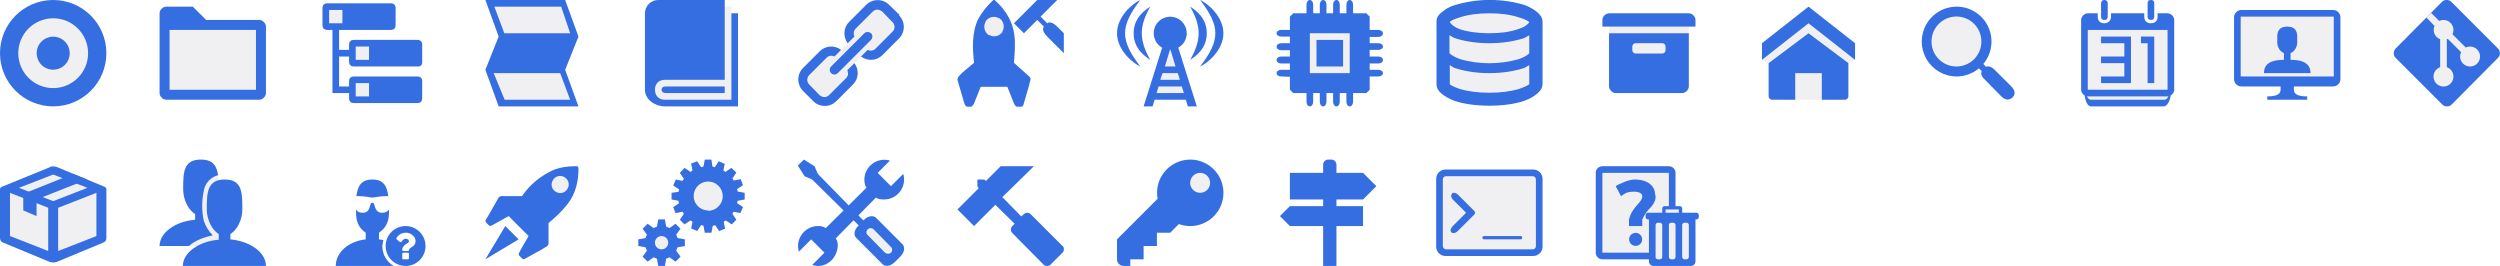
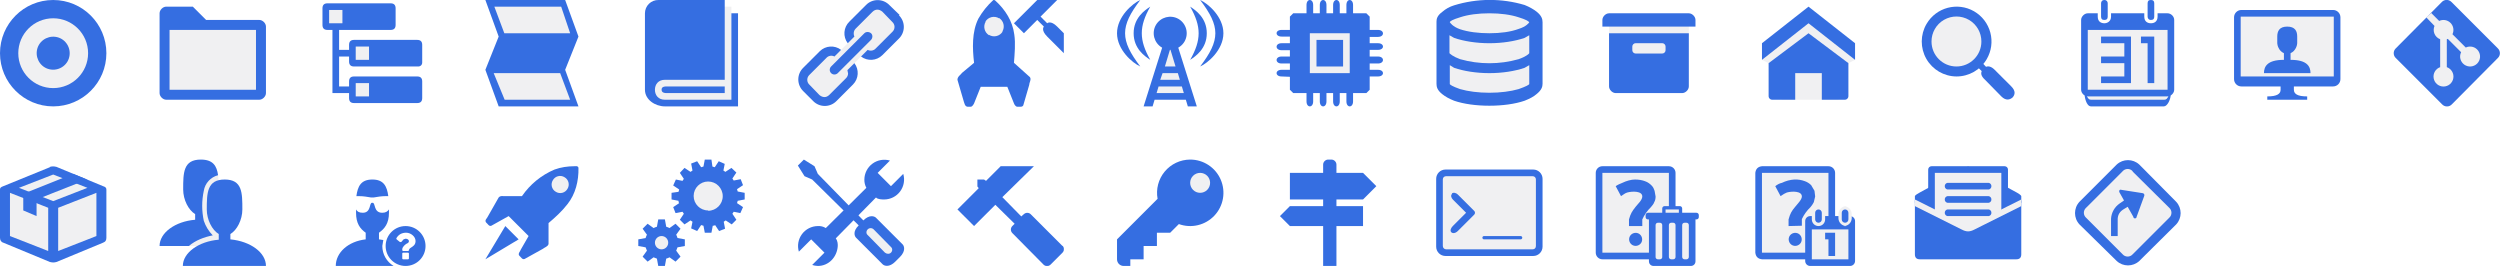
<svg xmlns="http://www.w3.org/2000/svg" width="752" height="80" viewBox="0 0 752 80">
  <svg width="32" height="32" viewBox="0 0 32 32">
    <path fill="#356ee1" d="M32 16a16 16 0 1 1-32 0 16 16 0 0 1 32 0z" />
    <path fill="#f0f0f2" d="M26.5 16a10.5 10.5 0 1 1-21 0 10.5 10.5 0 0 1 21 0z" />
    <path fill="#356ee1" d="M18.5 11.7a5 5 0 0 1 1.8 6.8 5 5 0 0 1-6.8 1.8 5 5 0 0 1-1.8-6.8 5 5 0 0 1 6.8-1.8z" />
  </svg>
  <svg width="32" height="32" x="48" viewBox="0 0 32 32">
    <path fill="#356ee1" d="M14 6h16c1 0 2 1 2 2v20c0 1-1 2-2 2H2c-1 0-2-1-2-2V4c0-1 1-2 2-2h8z" />
    <path fill="#f0f0f2" d="M3 9h26v18H3V9z" />
  </svg>
  <svg width="32" height="32" x="96" viewBox="0 0 32 32">
    <path fill="#356ee1" d="M29.8 20c.7 0 1.2-.5 1.2-1.2v-5.3c0-1-.5-1.5-1.5-1.5h-19c-1 0-1.5.5-1.5 1.5V15H6V9h15.5c1 0 1.5-.5 1.5-1.5v-5c0-1-.5-1.5-1.5-1.5h-19C1.5 1 1 1.5 1 2.5v5C1 8.5 1.5 9 2.5 9H4v19h5v1.5c0 1 .5 1.5 1.5 1.5h19c1 0 1.5-.5 1.5-1.5v-5c0-1-.5-1.5-1.5-1.5h-19c-1 0-1.5.5-1.5 1.5V26H6v-9h3v1.5c0 1 .5 1.5 1.5 1.5z" />
    <path fill="#f0f0f2" d="M3 3h4v4H3V3zm8 11h4v4h-4v-4zm0 11h4v4h-4v-4z" />
  </svg>
  <svg width="32" height="32" x="144" viewBox="0 0 32 32">
    <path fill="#356ee1" d="M6 11 2 21l4 11h24l-4-11 4-10-4-11H2z" />
    <path fill="#f0f0f2" d="m24.8 2 2.7 8H7.7l-3-8zm-17 28-3.3-8h20l3 8z" />
  </svg>
  <svg width="32" height="32" x="192" viewBox="0 0 32 32">
    <path fill="#f0f0f2" d="M3.4 2H28v28.2H3.4V2z" />
    <path fill="#356ee1" d="M28 4v26H8c-2 0-3-1.4-3-3s1-3 3-3h18V0H6.1A4 4 0 0 0 2 4v23c0 3 3.1 5 6 5h22V4z" />
    <path fill="#356ee1" d="M8.5 26c-1.3 0-1.5.5-1.5 1s.3 1 1.5 1H26v-2z" />
  </svg>
  <svg width="32" height="32" x="240" viewBox="0 0 32 32">
    <path fill="#f0f0f2" d="m31 8-9 9h-3l-2 2-1 4-8 8-7-7 8-8 4-1 2-2 1-4.6L24 1l7 7z" />
    <path fill="#356ee1" d="M10 22c.6.6 1.5.5 2 0l10-10c.5-.5.6-1.5 0-2s-1.5-.5-2 0L10 20c-.5.5-.6 1.4 0 2zm4.9-.9.2 1a2 2 0 0 1-.6 1.4l-5 5c-.5.5-1 .7-1.5.7s-1-.2-1.5-.6l-3-3.1a2 2 0 0 1-.1-2.9l5.1-5.1A2 2 0 0 1 11 17l2-2a4.9 4.9 0 0 0-6.4.4l-5 5a4.9 4.9 0 0 0 0 7l3 3a4.9 4.9 0 0 0 7 0l5-5A4.9 4.9 0 0 0 17 19zM30.6 4.5l-3.1-3a4.9 4.9 0 0 0-7 0l-5 5A4.9 4.9 0 0 0 15 13l2-2a2 2 0 0 1-.2-1c0-.5.2-1 .6-1.4l5-5c.5-.5 1-.7 1.5-.7s1 .2 1.5.6l3 3.1a2 2 0 0 1 .1 2.9l-5.1 5.1a2 2 0 0 1-2.4.4l-2 2a4.9 4.9 0 0 0 6.4-.4l5-5a4.9 4.9 0 0 0 0-7z" />
  </svg>
  <svg width="32" height="32" x="288" viewBox="0 0 32 32">
    <path fill="#356ee1" d="M6.3 5.6c-2 4-1.8 9-1.3 13.3l-3.6 3C1 22.5 0 23 0 24l1.9 6.5c.2.5.3 1.5 1.1 1.6h1c.5 0 .9-.8 1-1l2-5h8l2 5c.1.3.5 1 1 1h1c.4 0 .6-.1.8-.4l1.8-6.2c0-.7.7-1.6.2-2.3L17 18.9c.2-2.7.5-5.8.1-8.5-.5-4-2.7-7.5-5.7-10.2-.1-.2-.4-.2-.6-.2a23 23 0 0 0-4.5 5.6z" />
    <path fill="#f0f0f2" d="M12.5 5.4a3 3 0 0 1 1 4.1h.1a3 3 0 0 1-4.1 1v.1a3 3 0 0 1-1-4.1h-.1a3 3 0 0 1 4.1-1v-.1z" />
    <path fill="#356ee1" d="m18 8 2 2 4-4 2 2s-1 1 1 3l5 5v-6l-2-2c-2-2-3-1-3-1l-2-2 5-5h-6l-7 7z" />
  </svg>
  <svg width="32" height="32" x="336" viewBox="0 0 32 32">
    <path fill="#f0f0f2" d="M10.3 28.7H22l-6-15.4z" />
    <path fill="#356ee1" d="M10 2c-3.4 6-3.4 10 0 16-1.7-1.1-5-3.4-5-8s3.3-6.9 5-8z" />
    <path fill="#356ee1" d="M7 0C.9 8 .9 12 7 20c-2.3-1-7-5-7-10S4.7 1 7 0zm7 13L8 32h2.7l.6-2h9.4l.6 2H24l-6-19zm2 1.7 1.6 5.3h-3.2zM13.7 22h4.6l.6 2H13zm-1.2 4h7l.6 2h-8.2z" />
    <path fill="#356ee1" d="M18.5 5.7a5 5 0 0 1 1.8 6.8 5 5 0 0 1-6.8 1.8 5 5 0 0 1-1.8-6.8 5 5 0 0 1 6.8-1.8zM22 18c3.4-6 3.4-10 0-16 1.7 1.1 5 3.4 5 8s-3.3 6.9-5 8z" />
    <path fill="#356ee1" d="M25 20c6.1-8 6.1-12 0-20 2.3 1 7 5 7 10s-4.7 9-7 10z" />
  </svg>
  <svg width="32" height="32" x="384" viewBox="0 0 32 32">
    <path fill="#356ee1" d="M30.5 15c2 0 2-2 0-2H28v-1.9h2.5c2 0 2-2.1 0-2.1H28V5l-1-1h-4V1.5c0-2-2-2-2 0V4h-2V1.5c0-2-2-2-2 0V4h-2V1.5c0-2-2-2-2 0V4h-2V1.5c0-2-2-2-2 0V4H5L4 5v4H1.5c-2 0-2 2 0 2H4v2H1.5c-2 0-2 2.1 0 2.1H4V17H1.5c-2 0-2 2.1 0 2.1H4V21H1.5c-2 0-2 2 0 2l2.5.1V27l1 1h4v2.5c0 2 2 2 2 0V28h2v2.5c0 2 2 2 2 0V28h2v2.5c0 2 2 2 2 0V28h2v2.5c0 2 2 2 2 0V28h4l1-1v-4h2.5c2 0 2-2 0-2H28v-1.9h2.5c2 0 2-2.1 0-2.1H28v-2z" />
    <path fill="#f0f0f2" d="M10 10h12v12H10V10z" />
    <path fill="#356ee1" d="M12 12h8v8h-8v-8z" />
  </svg>
  <svg width="32" height="32" x="432" viewBox="0 0 32 32">
    <path fill="#f0f0f2" d="M2.6 3.4h27v25.3h-27V3.4z" />
    <path fill="#356ee1" d="M32 6.7c0-1-.3-2-1.8-3.2-.9-.7-2.1-1.4-3.6-2a36.6 36.6 0 0 0-21.2.1 9.6 9.6 0 0 0-3.6 2C.3 4.7.1 5.7.1 6.5v18.7c0 .9.2 1.9 1.7 3.1 1 .8 2.1 1.4 3.6 2 2.9 1 6.7 1.5 10.6 1.5s7.7-.5 10.6-1.5c1.5-.6 2.7-1.2 3.6-2 1.5-1.2 1.8-2.2 1.8-3.1zM7.2 5.2C9.6 4.4 12.7 4 16 4s6.4.4 8.8 1.2c2.3.7 3 1.2 3.2 1.5-.1.2-.9 1.3-3.2 2-2.4.9-5.5 1.3-8.8 1.3s-6.4-.4-8.8-1.2c-2.3-.8-3-2-3.1-2.1 0-.3.8-.8 3.1-1.5zm17.6 21.6c-2.4.7-5.5 1.1-8.8 1.1s-6.4-.4-8.8-1.1c-2.3-.8-3-1.3-3.1-1.5v-5.7l1.3.8c2.9 1 6.7 1.6 10.6 1.6s7.7-.6 10.6-1.6l1.4-.8v5.7c-.1.2-.9.7-3.2 1.5zm0-9a32.3 32.3 0 0 1-17.6 0C5 17 4.2 16.2 4 16v-5.4l1.4.8c2.9 1 6.7 1.6 10.6 1.6s7.7-.6 10.6-1.6l1.4-.8V16c-.1.2-.9 1-3.2 1.8z" />
  </svg>
  <svg width="32" height="32" x="480" viewBox="0 0 32 32">
    <path fill="#f0f0f2" d="M4 7.3h24V11H4V7.2z" />
    <path fill="#356ee1" d="M4 10h24v16c0 1-1 2-2 2H6c-1 0-2-1-2-2zM2 6c0-1 1-2 2-2h24c1 0 2 1 2 2v2H2z" />
    <path fill="#f0f0f2" d="M12 13h8c.6 0 1 .5 1 1v1.1a1 1 0 0 1-1 1h-8a1 1 0 0 1-1-1V14c0-.5.4-1 1-1z" />
  </svg>
  <svg width="32" height="32" x="528" viewBox="0 0 32 32">
    <path fill="#f0f0f2" d="m4 19 4 11h17l3-11 2-1L16 4 2 18z" />
    <path fill="#356ee1" d="M2 13v5L16 7l14 11v-5L16 2z" />
    <path fill="#356ee1" d="M4 29c0 .5.5 1 1 1h7v-8h8v8h7c.5 0 1-.5 1-1V19l-12-9-12 9z" />
  </svg>
  <svg width="32" height="32" x="576" viewBox="0 0 32 32">
    <path fill="#356ee1" d="m18.5 19.8 1.6 1.6c-.3.7-.2 1.5 1 2.6l4.9 5c1.4 1.4 2.6 1 3.4.3.7-.8 1-1.9-.4-3.3l-5-5c-1-1-1.9-1.2-2.6-.9l-1.6-1.7z" />
    <path fill="#356ee1" d="M17.8 3.4a10.5 10.5 0 0 1 3.8 14.4 10.5 10.5 0 0 1-9.1 5.2 10.5 10.5 0 0 1-9-15.8 10.5 10.5 0 0 1 14.3-3.8z" />
    <path fill="#f0f0f2" d="M16.3 6a7.5 7.5 0 0 1 3.7 6.5 7.5 7.5 0 0 1-7.5 7.5A7.5 7.5 0 0 1 5 12.5 7.5 7.5 0 0 1 16.3 6z" />
  </svg>
  <svg width="32" height="32" x="624" viewBox="0 0 32 32">
    <path fill="#f0f0f2" d="M3 9h26l-.4 19-1.6 2.5H5L3.4 28z" />
    <path fill="#356ee1" d="M28 4h-3v1c0 1.5-1 2-2 2s-2-.5-2-2V4H11v1c0 1.5-1.2 2-2 2-1 0-2-.5-2-2V4H4C3 4 2 5 2 6v21c0 1 1 2 2 2h24c1 0 2-1 2-2V6c0-1.1-1-2-2-2zm0 23H4V9h24zM9 6c.7 0 1-.3 1-1V1c0-.5-.3-1-1-1S8 .5 8 1v4c0 .7.3 1 1 1zm14 0c.7 0 1-.3 1-1V1c0-.7-.3-1-1-1s-1 .3-1 1v4c0 .5.3 1 1 1zm4 24H5c-1 0-1-1-2-2 0 1 .5 4 2 4h21.9c1 0 2.1-2 2.1-4-1 1-1 2-2 2z" />
    <path fill="#356ee1" d="M8 11v2h7v4H8v2h7v4H8v2h9V11zm12 0v2h2v12h2V11z" />
  </svg>
  <svg width="32" height="32" x="672" viewBox="0 0 32 32">
    <path fill="#356ee1" d="M2.2 3h27.6C31 3 32 4 32 5.2v18.6a2.2 2.2 0 0 1-2.2 2.2H2.2A2.2 2.2 0 0 1 0 23.8V5.2C0 4 1 3 2.2 3z" />
    <path fill="#f0f0f2" d="M2 5h28v18H2V5z" />
    <path fill="#356ee1" d="M17 18v-2c1.6-.7 2-2.5 2-3v-2c0-1.6-.6-3-3-3s-3 1.4-3 3v2c0 .5.4 2.3 2 3v2c-5 0-6 2-6 4h14c0-2-1-4-6-4zm-3 7v2c0 1.2-1 2-4 2v1h12v-1c-3 0-4-.8-4-2v-1.8z" />
  </svg>
  <svg width="32" height="32" x="720" viewBox="0 0 32 32">
    <path fill="#356ee1" d="m31.4 14.6-14-14a2 2 0 0 0-2.9 0L.6 14.6a2 2 0 0 0 0 2.8l14 14a2 2 0 0 0 2.9 0l13.9-14a2 2 0 0 0 0-2.8z" />
    <path fill="#f0f0f2" d="m11.3 3.9 2.4 2.4a3 3 0 0 1 4 4l4 4a3 3 0 1 1-1.4 1.4l-4-4a2.8 2.8 0 0 1-.3.1v8.4a3 3 0 1 1-2 0v-8.4a3 3 0 0 1-1.7-4L9.8 5.2z" />
  </svg>
  <svg width="32" height="32" y="48" viewBox="0 0 32 32">
    <path fill="#356ee1" d="M15 2.3 1 8c-.8.3-1 .5-1 1v14.5c0 .7.3 1.3 1 1.5l14 5.8c.8.2 1.3.2 2 0L31 25c.8-.3 1-.8 1-1.5V9c0-.5-.3-.8-1-1L17 2.2c-.8-.2-1.3-.2-2 0z" />
    <path fill="#f0f0f2" d="M3 10v13l11.5 4.5v-13zm14.5 4.5v13L29 23V10zm-11.8-6 10.3-4 10.3 4-10.3 4z" />
    <path fill="#356ee1" d="m11 12 15.2-6L22 4.3l-15 6v5l4 1.7z" />
  </svg>
  <svg width="32" height="32" x="48" y="48" viewBox="0 0 32 32">
    <path fill="#f0f0f2" d="M12 3v19l-4 4h11L17.8 7l-.2-2.3L12 3z" />
    <path fill="#356ee1" d="M12.4 0C7.1 0 7.1 4 7.1 9c0 3.1 1.6 6.2 3.6 7.4v1.7C4.7 18.6 0 22 0 26h8.8c2-1.7 4.6-2.7 7.2-3.2a11.4 11.4 0 0 1-2.7-4.4 21.4 21.4 0 0 1 0-9 5.8 5.8 0 0 1 4.3-4.7C17.2 1.9 16.1 0 12.4 0z" />
    <path fill="#356ee1" d="M21.3 24v-1.6c2-1.2 3.6-4.3 3.6-7.4 0-5 0-9-5.3-9s-5.4 4-5.4 9c0 3.1 1.6 6.2 3.6 7.4v1.7C11.8 24.6 7 28 7 32h25c0-4-4.6-7.4-10.7-8z" />
  </svg>
  <svg width="32" height="32" x="96" y="48" viewBox="0 0 32 32">
    <path fill="#356ee1" d="M16 6c-3.4 0-4.4 2-4.8 5h.9c1.2 0 2.3.2 3.5.4h.8c1.2-.2 2.3-.4 3.5-.4a8.6 8.6 0 0 1 .9 0c-.4-3-1.4-5-4.8-5zm-.1 7c-.9 0-.2 3-2.8 3-1.1 0-1.7-.4-2-1v1c0 3.2 1.2 4.8 2.9 6v2c-5.3.6-9 4-9 8h17.4a7 7 0 0 1-3.4-6l.3-1.8A13.7 13.7 0 0 0 18 24v-2c1.7-1.2 3-2.8 3-6v-1c-.4.6-1 1-2 1-2.7 0-2-3-2.9-3z" />
    <path fill="#356ee1" d="M27 29.8v-1.6s-.1-.2-.3-.2h-1.4c-.2 0-.3.1-.3.3v1.4c0 .2.1.3.3.3h1.4c.2 0 .3-.1.3-.3zm2-5.3c0-1.4-1.5-2.5-2.8-2.5-1.3 0-2.3.5-3 1.7l.1.3 1 .8a.2.2 0 0 0 .2 0h.2l.7-.8.6-.2c.5 0 1 .3 1 .7 0 .4-.2.6-.7.8-.5.3-1.3 1-1.3 1.7v.3s.1.2.3.2h1.4c.2 0 .3-.1.3-.2 0-.2.2-.6.6-.8.6-.4 1.4-.8 1.4-2zm3 1.5a6 6 0 1 1-12 0 6 6 0 0 1 12 0z" />
  </svg>
  <svg width="32" height="32" x="144" y="48" viewBox="0 0 32 32">
    <path fill="#356ee1" d="M28.8 2c-2 0-4.1.3-6 1a22.5 22.5 0 0 0-9.8 8H8.2c-.7.1-1.6-.3-2.2.4l-3.3 5.8c-.2.5-1 1-.5 1.7.5.4.9 1.3 1.6 1L9 17l6 6-2.3 4c-.2.6-1 1.3-.5 1.9.5.4.9 1.3 1.6 1l5.4-3c.6-.5 1.6-.7 1.8-1.5v-6.3c2-1.7 4-3.5 5.7-5.7 2.4-3 3.4-7 3.3-10.9 0-.2-.2-.4-.4-.5a20.8 20.8 0 0 0-.8 0z" />
    <path fill="#356ee1" d="m8 20 4 4-10 6z" />
    <path fill="#f0f0f2" d="M25.8 5.3a2.5 2.5 0 0 1 .9 3.5 2.5 2.5 0 0 1-3.5.9 2.5 2.5 0 0 1-.9-3.5 2.5 2.5 0 0 1 3.5-.9z" />
  </svg>
  <svg width="32" height="32" x="192" y="48" viewBox="0 0 32 32">
    <path fill="#356ee1" d="m11.4 22.6 1.3-1.8-1.5-1.5-1.8 1.3a5 5 0 0 0-1-.4L8 18H6l-.4 2.2a5 5 0 0 0-1 .4l-1.8-1.3-1.5 1.5 1.3 1.8a5 5 0 0 0-.4 1L0 24v2l2.2.4.4 1-1.3 1.8 1.5 1.5 1.8-1.3 1 .4L6 32h2l.4-2.2a5 5 0 0 0 1-.4l1.8 1.3 1.5-1.5-1.3-1.8.4-1L14 26v-2l-2.2-.4a5 5 0 0 0-.4-1zM32 12v-2l-2.1-.4a8.7 8.7 0 0 0-.2-.7l1.8-1.2-.7-1.8-2.1.4a9 9 0 0 0-.4-.6l1.2-1.8L28 2.5l-1.8 1.2a9 9 0 0 0-.6-.4l.4-2-1.8-.8L23 2.3a9.1 9.1 0 0 0-.7-.2L22 0h-2l-.4 2.1a8.7 8.7 0 0 0-.7.2L17.7.5l-1.8.7.4 2.1a9 9 0 0 0-.6.4l-1.8-1.2L12.5 4l1.2 1.8a9 9 0 0 0-.4.6l-2-.4-.8 1.8L12.3 9a9.1 9.1 0 0 0-.2.7L10 10v2l2.1.4c0 .2 0 .5.2.7l-1.8 1.2.7 1.8 2.1-.4.4.6-1.2 1.8 1.4 1.4 1.8-1.2.6.4-.4 2 1.8.8 1.2-1.8.7.2.4 2.1h2l.4-2.1c.2 0 .5 0 .7-.2l1.2 1.8 1.8-.7-.4-2.1.6-.4 1.8 1.2 1.4-1.4-1.2-1.8.4-.6 2 .4.8-1.8-1.8-1.2.2-.7z" />
    <path fill="#f0f0f2" d="M7 27a2 2 0 1 1 0-4 2 2 0 0 1 0 4zm14-11.7a4.3 4.3 0 1 1 0-8.7 4.3 4.3 0 0 1 0 8.8z" />
  </svg>
  <svg width="32" height="32" x="240" y="48" viewBox="0 0 32 32">
    <path fill="#356ee1" d="m31.5 25.5-8-8c-.5-.5-2-1-3.8.8L6 4.3 5 2 1.8 0 0 1.8 2 5l2.3 1 14 13.8c-1.8 1.7-1.3 3.2-.8 3.7l8 8c.5.5 2 1 3.8-.8l1.4-1.4c1.8-1.8 1.3-3.3.8-3.8z" />
    <path fill="#f0f0f2" d="M28 28c-.5.5-1.3.4-1.8 0L21 22.7c-.5-.4-.5-1.2 0-1.7s1.3-.5 1.8 0l5.2 5.3c.5.4.5 1.2 0 1.7z" />
    <path fill="#356ee1" d="M27.7.3 24 4l4 4 3.7-3.7A6 6 0 0 1 26 12c-.6 0-2 0-2.5-.6L11.4 23.7c.6.8.6 1.7.6 2.3-.2 3.3-2.7 6-6 6a6 6 0 0 1-1.7-.3L8 28l-4-4-3.7 3.7A6 6 0 0 1 6 20a4 4 0 0 1 2.4.6L20.6 8.5A5 5 0 0 1 20 6 6 6 0 0 1 27.7.3z" />
  </svg>
  <svg width="32" height="32" x="288" y="48" viewBox="0 0 32 32">
    <path fill="#356ee1" d="M31.6 26 22 16.4a1.5 1.5 0 0 0-2 0l-.8.7-5.7-5.8L23 2H13L8.6 6.4 8 6H6v2.1l.4.5L0 15l5 5 6.4-6.4 5.8 5.7-.7.7a1.5 1.5 0 0 0 0 2.1l9.4 9.5a1.5 1.5 0 0 0 2.1 0l3.6-3.6a1.5 1.5 0 0 0 0-2.1z" />
  </svg>
  <svg width="32" height="32" x="336" y="48" viewBox="0 0 32 32">
    <path fill="#356ee1" d="M22 0a10 10 0 0 0-9.8 11.8L0 24v6a2 2 0 0 0 2 2h2v-2h4v-4h4v-4h4l2.6-2.6A10 10 0 1 0 22 0z" />
    <path fill="#f0f0f2" d="M25 10a3 3 0 1 1 0-6 3 3 0 0 1 0 6z" />
  </svg>
  <svg width="32" height="32" x="384" y="48" viewBox="0 0 32 32">
    <path fill="#356ee1" d="m26 12 4-4-4-4h-8V1.5c0-.8-.7-1.5-1.5-1.5h-1c-.8 0-1.5.7-1.5 1.5V4H4v8h10v20h4V12z" />
    <path fill="#356ee1" d="M4 14h22v6H4l-3-3z" />
  </svg>
  <svg width="32" height="32" x="432" y="48" viewBox="0 0 32 32">
    <path fill="#356ee1" d="M2.8 3h26.4A2.8 2.8 0 0 1 32 5.8v20.4a2.8 2.8 0 0 1-2.8 2.8H2.8A2.8 2.8 0 0 1 0 26.2V5.8A2.8 2.8 0 0 1 2.8 3z" />
    <path fill="#f0f0f2" d="M3 5h26c.6 0 1 .4 1 1v20c0 .6-.4 1-1 1H3a1 1 0 0 1-1-1V6c0-.6.4-1 1-1z" />
    <path fill="#356ee1" d="M4.8 10.3c-.5.4-.3 1.2.2 1.7l4 4-4 4c-.5.5-.9 1.3-.5 1.8s1.3.4 2-.3l5-5a.8.8 0 0 0 0-1l-5-5c-.5-.5-1.3-.7-1.8-.3zM14.4 23h11a.5.5 0 0 1 0 1h-11a.5.5 0 0 1 0-1z" />
  </svg>
  <svg width="32" height="32" x="480" y="48" viewBox="0 0 32 32">
    <path fill="#f0f0f2" d="M1 3h22v26H1V3z" />
    <path fill="#356ee1" d="M2 2a2 2 0 0 0-2 2v24c0 1.1.9 2 2 2h20a2 2 0 0 0 2-2V4a2 2 0 0 0-2-2zm0 2h20v24H2z" />
    <path fill="#f0f0f2" d="M17 18h12v13H17V18z" />
    <path fill="#356ee1" d="M10 20v-2c.5-1.8.9-2.4 2-3.8.6-.8 2-2 2-3.1 0-1.7-3-1.6-4.5-1.2-.7.2-1.1.6-1.9 1.1L6 8c.7-.5 1.3-.7 2-1 1.2-.6 2.7-1 3.8-1 1.2 0 2.2.2 3 .5.9.3 1.5.8 2 1.3s.7 1 .9 1.6l.3 1.7c0 .6-.1 1.2-.4 1.7-.2.6-.6 1-1 1.5A12.1 12.1 0 0 0 14 18v2zm3 2.3a2 2 0 0 1 .7 2.7 2 2 0 0 1-2.7.7 2 2 0 0 1-.7-2.7 2 2 0 0 1 2.7-.7z" />
    <path fill="#f0f0f2" d="M20.8 14.5h4.4V17h-4.4v-2.4z" />
    <path fill="#356ee1" d="M20.7 14a.7.7 0 0 0-.7.7V16h-4.3a.7.7 0 0 0-.7.7v.6c0 .4.3.7.7.7h.3v12.6c0 .8.6 1.4 1.4 1.4h11.2c.8 0 1.4-.6 1.4-1.4V18h.3a.7.7 0 0 0 .7-.7v-.6a.7.7 0 0 0-.7-.7H26v-1.3a.7.7 0 0 0-.7-.7zm.3 1h4v1h-4v-1zm-2.3 4h.6c.4 0 .7.3.7.7v9.7a.7.7 0 0 1-.7.6h-.6a.7.7 0 0 1-.7-.6v-9.7c0-.4.3-.7.7-.7zm4 0h.6c.4 0 .7.3.7.7v9.6c0 .4-.3.7-.7.7h-.6a.7.7 0 0 1-.7-.7v-9.6c0-.4.3-.7.7-.7zm4 0h.6c.4 0 .7.3.7.7v9.6a.7.7 0 0 1-.7.7h-.6a.7.7 0 0 1-.7-.7v-9.6c0-.4.3-.7.7-.7z" />
  </svg>
+   <svg width="32" height="32" x="528" y="48" viewBox="0 0 32 32">
+     <path fill="#f0f0f2" d="M1 3h22v26H1z" />
+     <path fill="#f0f0f2" d="M10.8 7.3a4.4 4.4 0 0 1 1.5 5.9 4 4 0 0 1-3.6 2 4 4 0 0 1-2-.5 4.4 4.4 0 0 1-1.5-5.9 4 4 0 0 1 3.5-2 4 4 0 0 1 2 .5z" />
+     <path fill="#356ee1" d="M2 2q-1.8.2-2 2v24q.2 1.8 2 2h20a2 2 0 0 0 2-2V4a2 2 0 0 0-2-2zm0 2h20v24H2z" />
+     <path fill="#356ee1" d="M16.5 17h12a1.5 1.5 0 0 1 1.5 1.5v12a1.5 1.5 0 0 1-1.5 1.5h-12a1.5 1.5 0 0 1-1.5-1.5v-12a1.5 1.5 0 0 1 1.5-1.5" />
+     <path fill="#f0f0f2" d="M17 21h11v9H17zm10.4-7h-.8a2.4 2.4 0 0 1 2.4 2.4v1.2a2.4 2.4 0 0 1-2.4 2.4h.8a2.4 2.4 0 0 1-2.4-2.4v-1.2a2.4 2.4 0 0 1 2.4-2.4M19 15a2 2 0 0 1 2 2v1a2 2 0 1 1-4 0v-1a2 2 0 0 1 2-2" />
+     <path fill="#356ee1" d="M27 15a1 1 0 0 1 1 1v2a1 1 0 0 1-2 0v-2a1 1 0 0 1 1-1m-8 0a1 1 0 0 1 1 1v2a1 1 0 0 1-2 0v-2a1 1 0 0 1 1-1m-9 5v-2c.5-1.8.9-2.5 2-3.8.6-.8 2-2.1 2-3.1 0-1.7-3-1.6-4.5-1.2q-.8.3-1.9 1.1L6 8q1-.8 2-1a10 10 0 0 1 3.7-1 8 8 0 0 1 3.2.5 5 5 0 0 1 1.9 1.2l1 1.7.2 1.7-.4 1.7q-.4.8-1 1.5a12 12 0 0 0-2.6 3.6v2zm3 2.3a2 2 0 0 1 .7 2.7 2 2 0 0 1-2.7.7 2 2 0 0 1-.7-2.7 2 2 0 0 1 2.7-.7m8-.3v2h1v5h2v-7z" />
+   </svg>
+   <svg width="32" height="32" x="576" y="48" viewBox="0 0 32 32">
+     <path fill="#356ee1" d="m16 2.1-1 .4L1.3 10C0 10.7 0 11 0 11v2l16 6.8L32 13v-2s0-.3-1.2-1L17 2.5z" />
+     <path fill="#356ee1" d="M5 2h22a1 1 0 0 1 1 1v17a1 1 0 0 1-1 1H5a1 1 0 0 1-1-1V3a1 1 0 0 1 1-1" />
+     <path fill="#f0f0f2" d="M6 4h20v17H6z" />
+     <path fill="#356ee1" d="M9.8 7h12.4a1 1 0 0 1 .8.8v.4a1 1 0 0 1-.8.8H9.8a1 1 0 0 1-.8-.8v-.4a1 1 0 0 1 .8-.8m0 4h12.4a1 1 0 0 1 .8.8v.4a1 1 0 0 1-.8.8H9.8a1 1 0 0 1-.8-.8v-.4a1 1 0 0 1 .8-.8" />
+     <path fill="#356ee1" d="M0 12.3v16.2Q0 30 1.5 30h29q1.5 0 1.5-1.5V12.3l-16 8z" />
+     <path fill="#f0f0f2" d="m0 12 15 7.5q1 .5 2 0L32 12v2l-14 7c-1.5.8-2.5.8-4 0L0 14z" />
+     <path fill="#356ee1" d="M9.8 15h12.4a1 1 0 0 1 .8.8v.4a1 1 0 0 1-.8.8H9.8a1 1 0 0 1-.8-.8v-.4a1 1 0 0 1 .8-.8" />
+   </svg>
+   <svg width="32" height="32" x="624" y="48" viewBox="0 0 32 32">
+     <path fill="#356ee1" d="m19.5 1.5 11.1 11.2a5 5 0 0 1 0 6.8l-11.1 11a5 5 0 0 1-6.8 0l-11.2-11a5 5 0 0 1 0-6.8L12.7 1.5a5 5 0 0 1 6.8 0" />
+     <path fill="#f0f0f2" d="m17.5 3.6 11 10.9a2 2 0 0 1 0 3l-11 11a2 2 0 0 1-3 0l-11-11a2 2 0 0 1 0-3l11-11a2 2 0 0 1 3 0" />
+     <path fill="#356ee1" d="m16 14.2 1.7 3a.5.5 0 0 0 1 0l2.3-6.3a.6.6 0 0 0-.5-.8l-6.4-1c-.5-.2-.8.3-.6.7l1.4 2.5-1.3.9a6 6 0 0 0-2.6 4.6V23h2v-5.2q.1-1.8 1.7-2.8z" />
+   </svg>
</svg>
